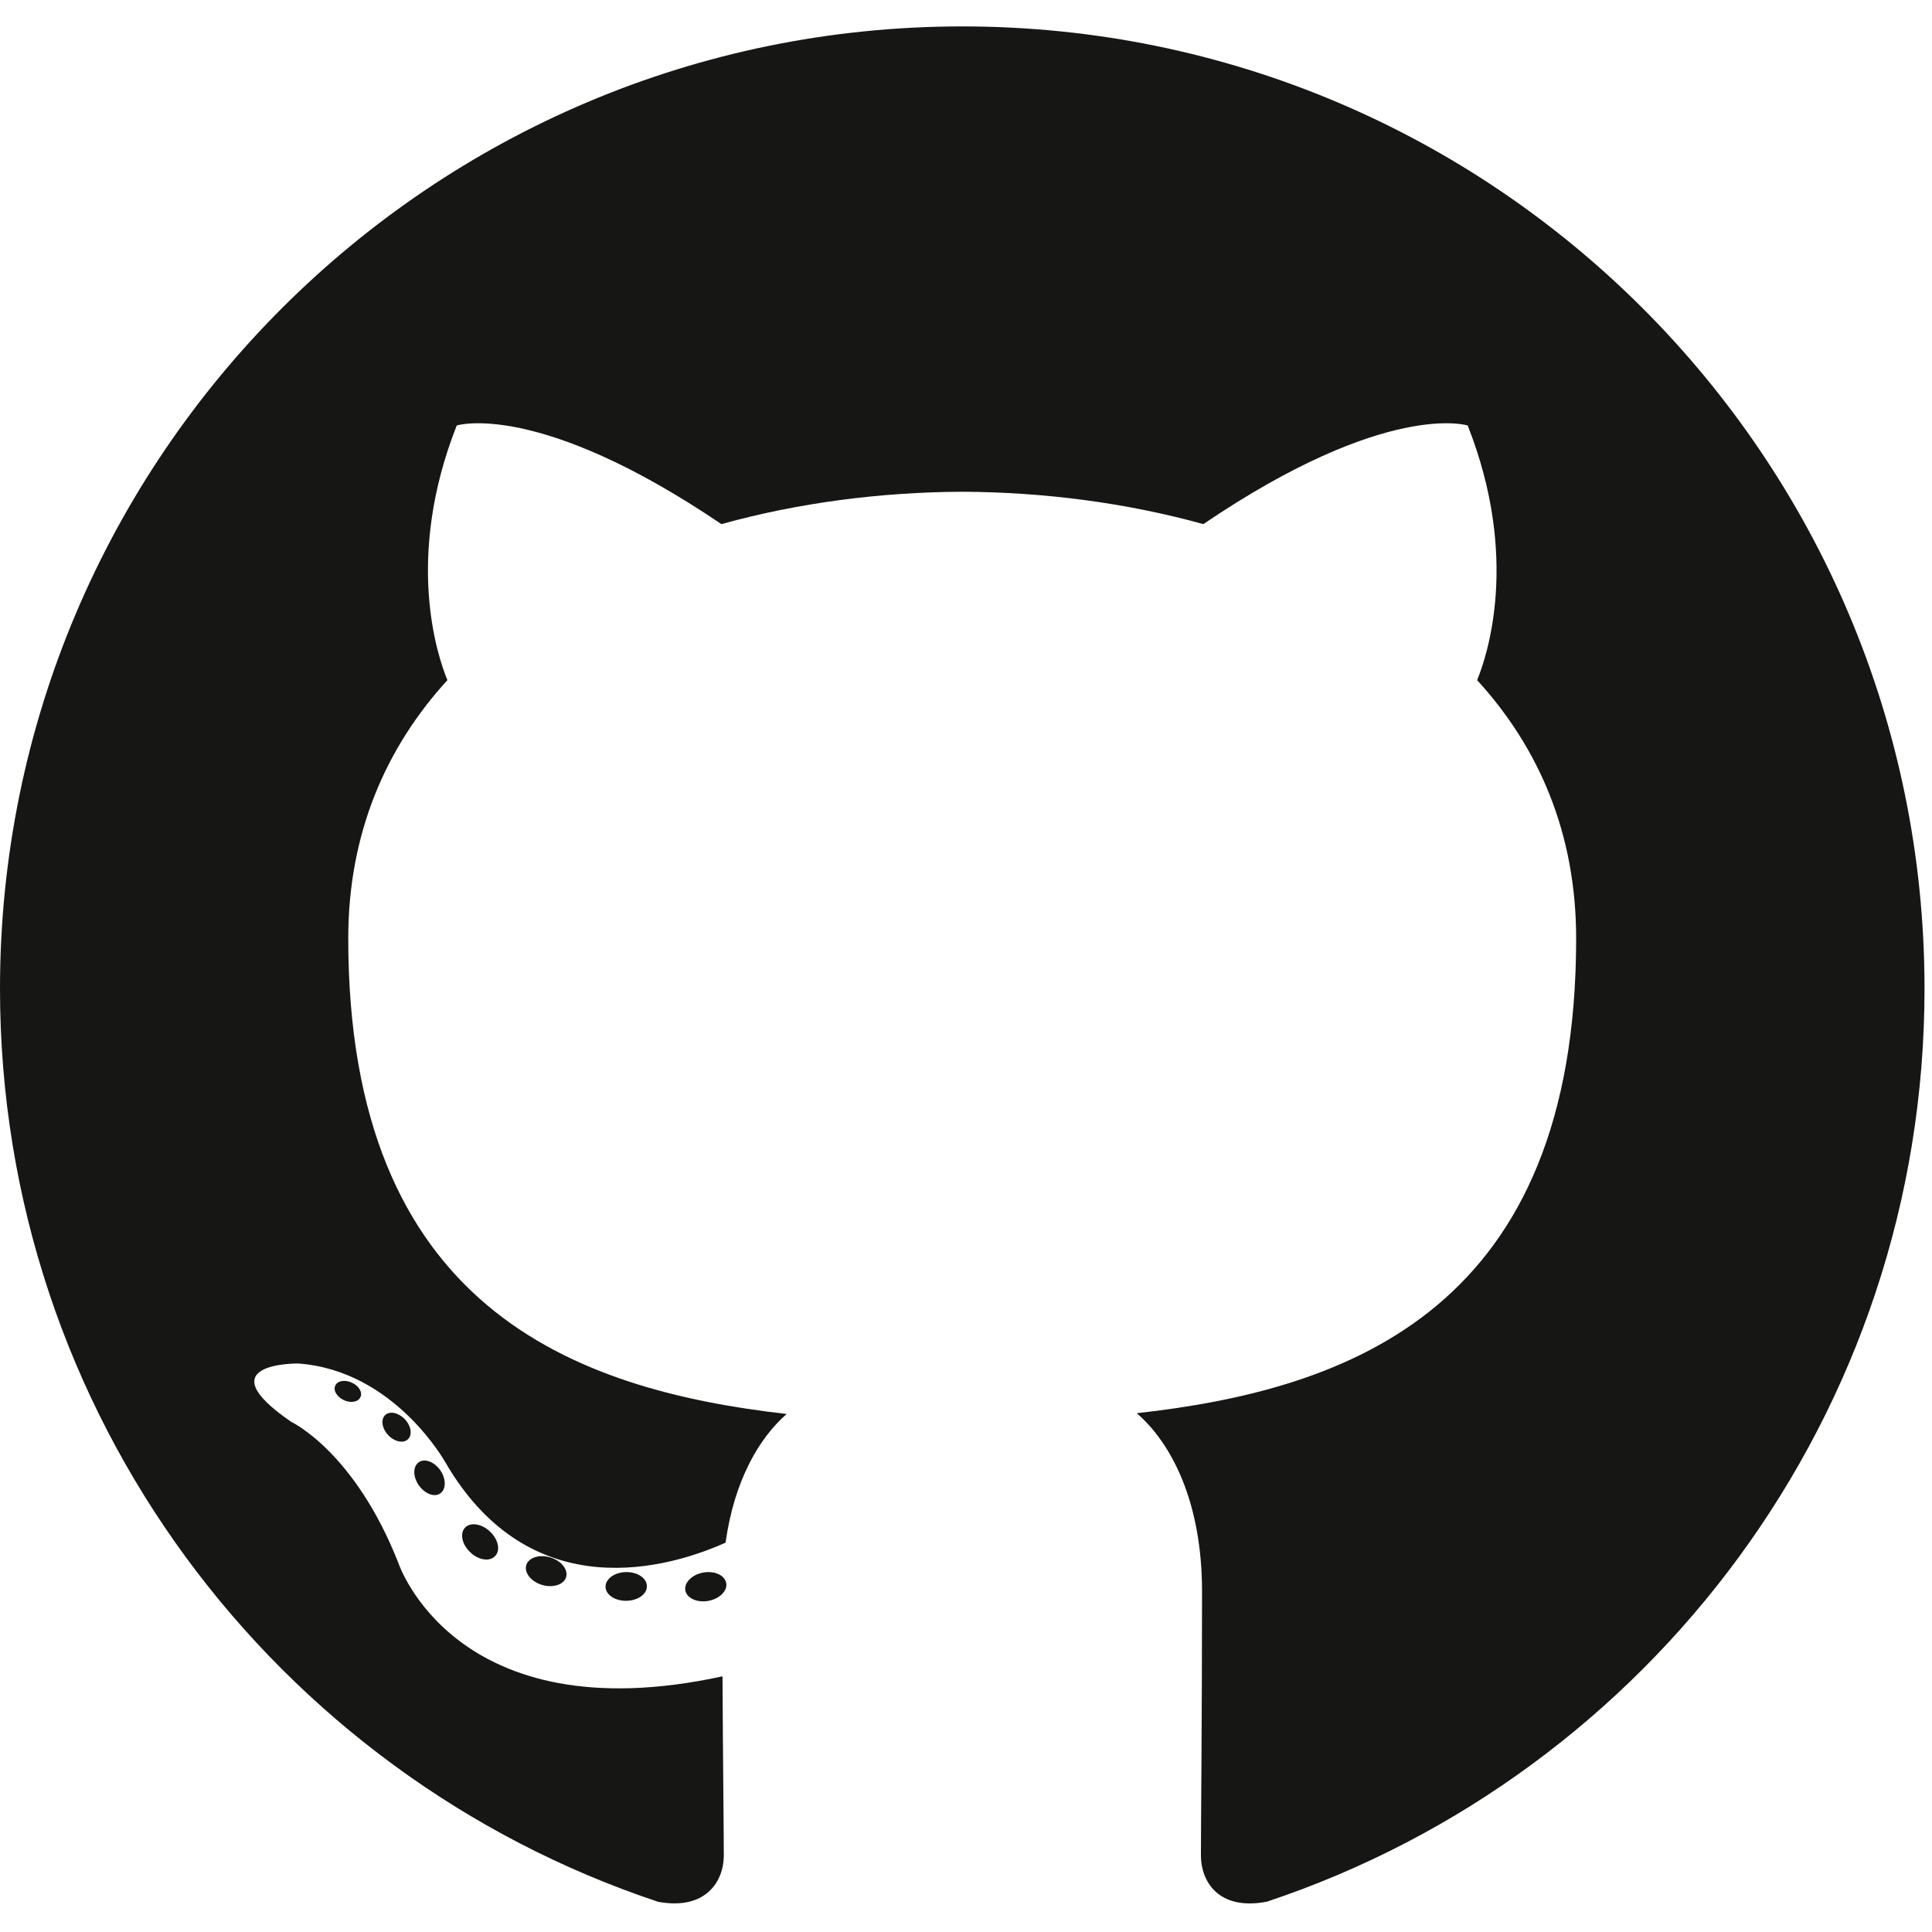
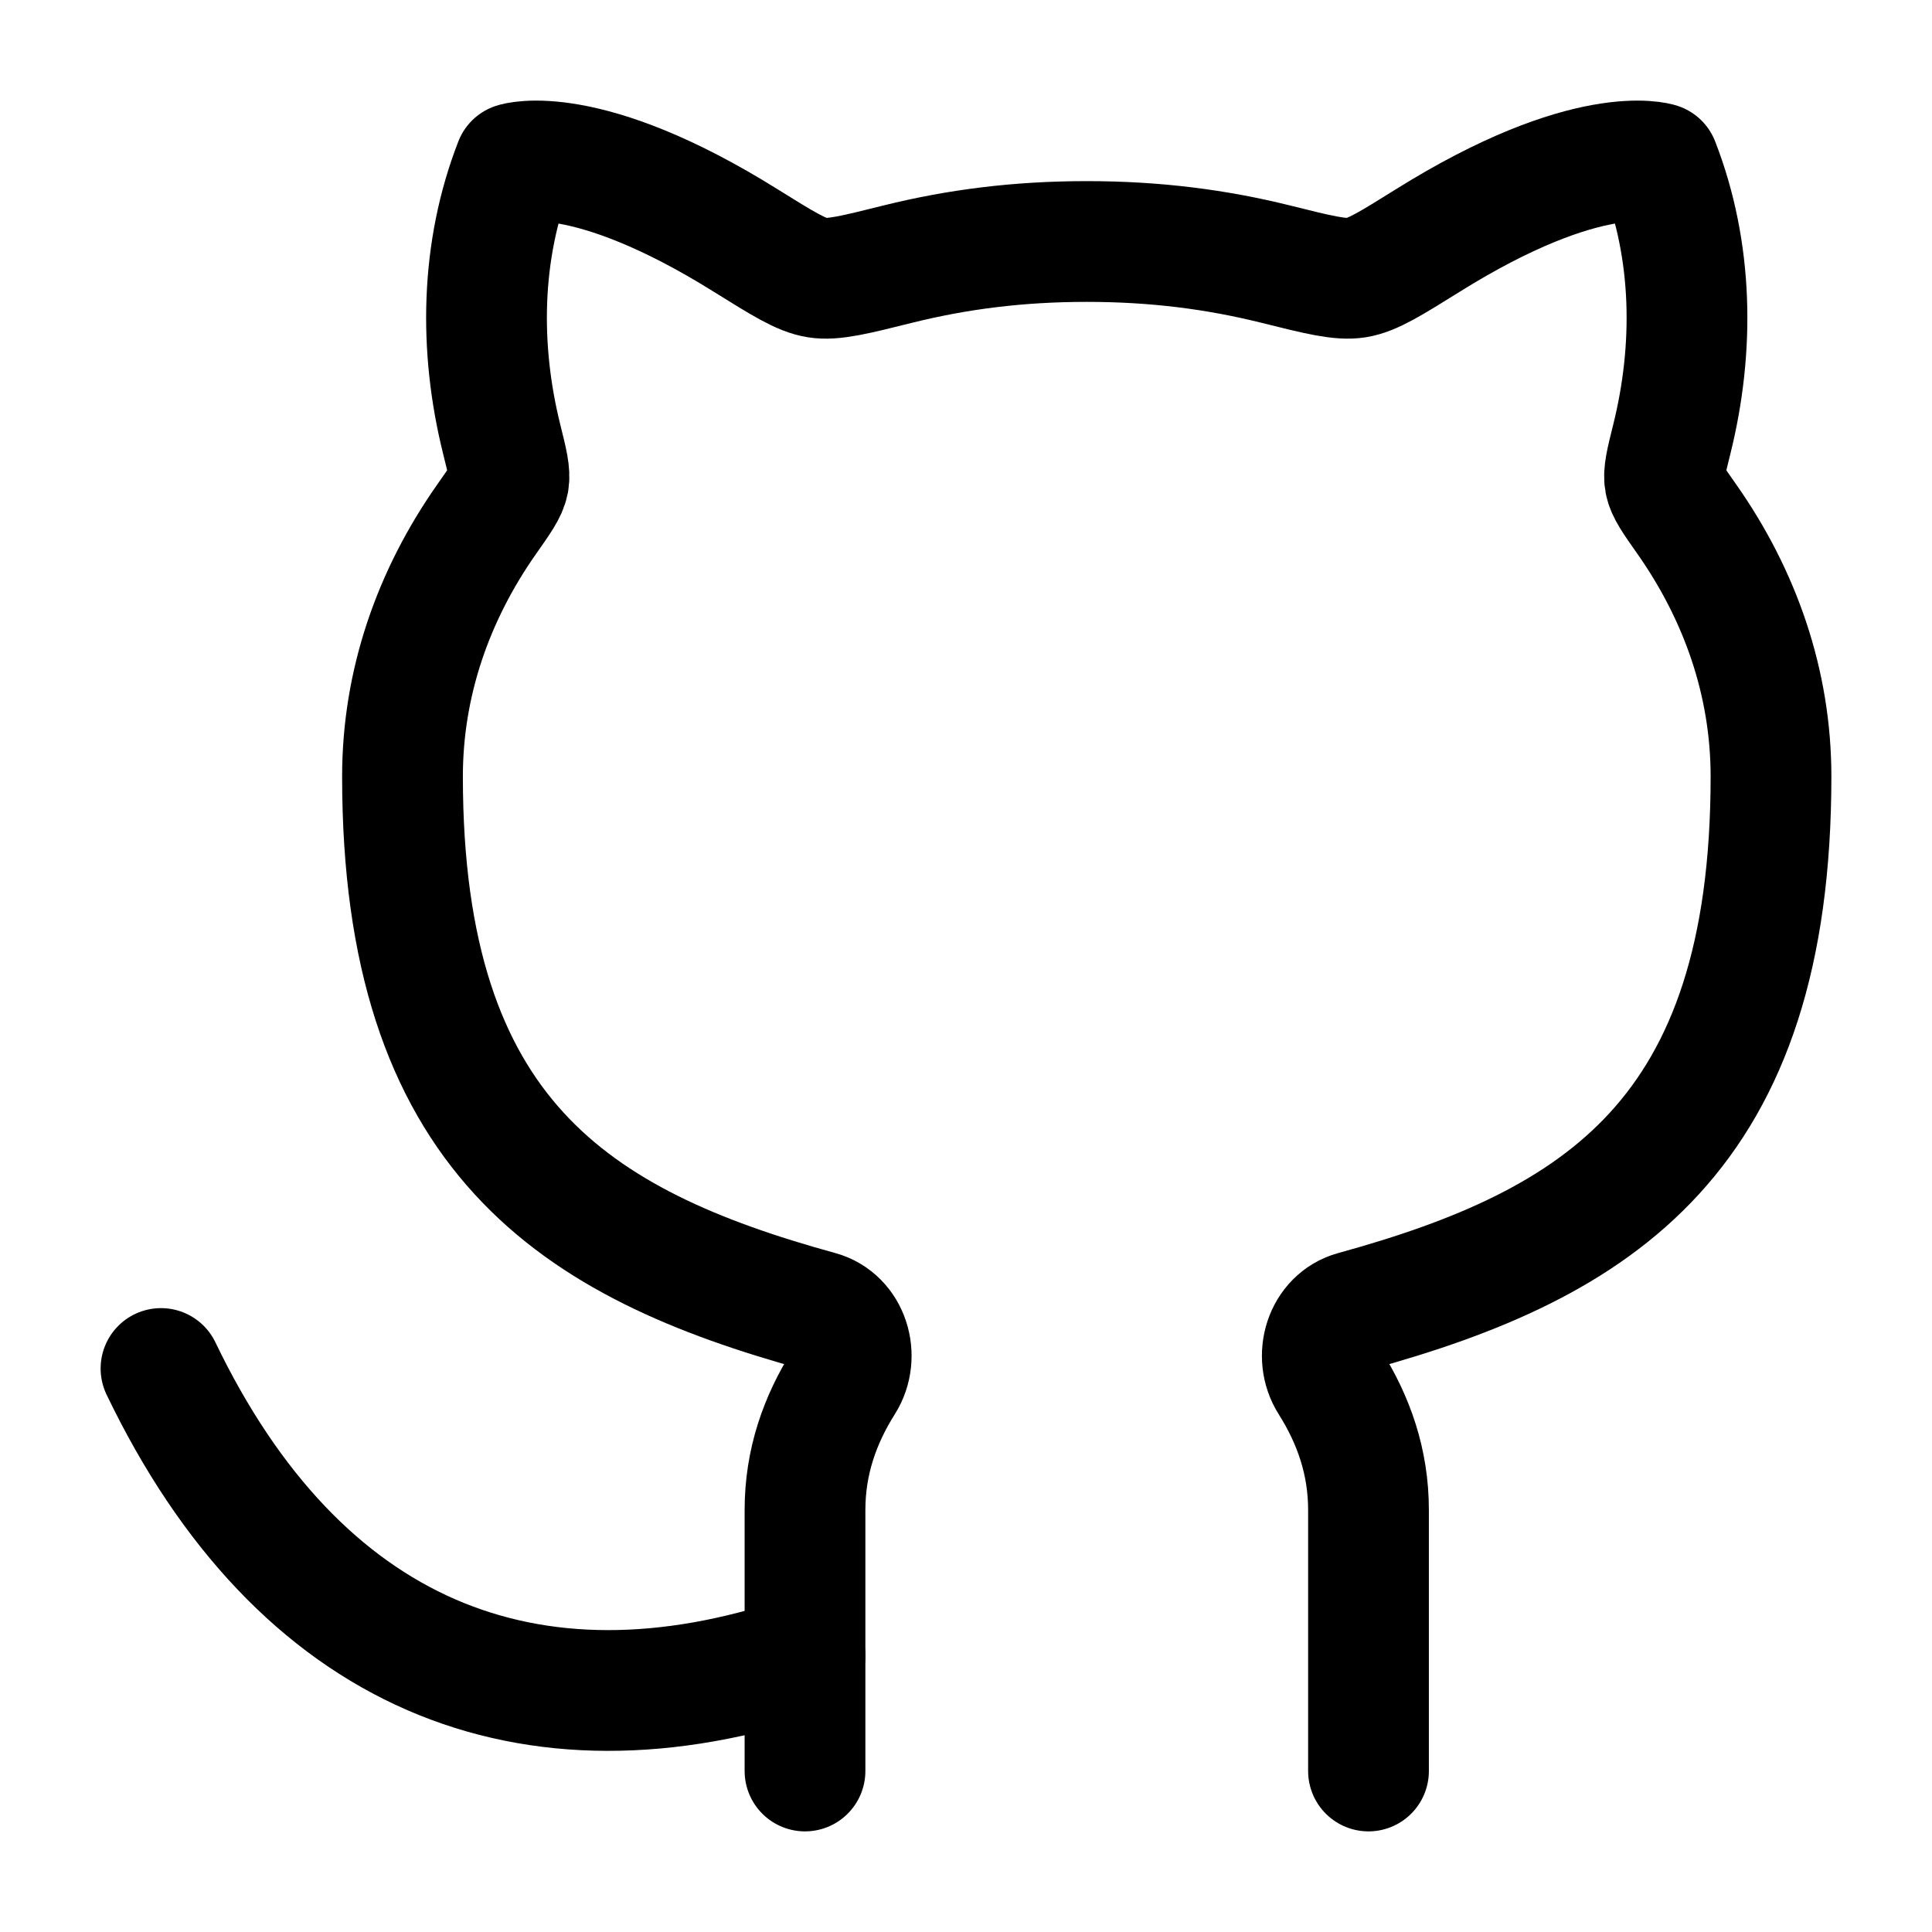
- <svg xmlns="http://www.w3.org/2000/svg" width="800px" height="800px" viewBox="0 -3.5 256 256" preserveAspectRatio="xMinYMin meet">
-   <g fill="#161614">
-     <path d="M127.505 0C57.095 0 0 57.085 0 127.505c0 56.336 36.534 104.13 87.196 120.99 6.372 1.18 8.712-2.766 8.712-6.134 0-3.04-.119-13.085-.173-23.739-35.473 7.713-42.958-15.044-42.958-15.044-5.8-14.738-14.157-18.656-14.157-18.656-11.568-7.914.872-7.752.872-7.752 12.804.9 19.546 13.14 19.546 13.14 11.372 19.493 29.828 13.857 37.104 10.6 1.144-8.242 4.449-13.866 8.095-17.05-28.32-3.225-58.092-14.158-58.092-63.014 0-13.92 4.981-25.295 13.138-34.224-1.324-3.212-5.688-16.18 1.235-33.743 0 0 10.707-3.427 35.073 13.07 10.17-2.826 21.078-4.242 31.914-4.29 10.836.048 21.752 1.464 31.942 4.29 24.337-16.497 35.029-13.07 35.029-13.07 6.94 17.563 2.574 30.531 1.25 33.743 8.175 8.929 13.122 20.303 13.122 34.224 0 48.972-29.828 59.756-58.22 62.912 4.573 3.957 8.648 11.717 8.648 23.612 0 17.06-.148 30.791-.148 34.991 0 3.393 2.295 7.369 8.759 6.117 50.634-16.879 87.122-64.656 87.122-120.973C255.009 57.085 197.922 0 127.505 0" />
-     <path d="M47.755 181.634c-.28.633-1.278.823-2.185.389-.925-.416-1.445-1.28-1.145-1.916.275-.652 1.273-.834 2.196-.396.927.415 1.455 1.287 1.134 1.923M54.027 187.23c-.608.564-1.797.302-2.604-.589-.834-.889-.99-2.077-.373-2.65.627-.563 1.78-.3 2.616.59.834.899.996 2.08.36 2.65M58.33 194.39c-.782.543-2.06.034-2.849-1.1-.781-1.133-.781-2.493.017-3.038.792-.545 2.05-.055 2.85 1.07.78 1.153.78 2.513-.019 3.069M65.606 202.683c-.699.77-2.187.564-3.277-.488-1.114-1.028-1.425-2.487-.724-3.258.707-.772 2.204-.555 3.302.488 1.107 1.026 1.445 2.496.7 3.258M75.01 205.483c-.307.998-1.741 1.452-3.185 1.028-1.442-.437-2.386-1.607-2.095-2.616.3-1.005 1.74-1.478 3.195-1.024 1.44.435 2.386 1.596 2.086 2.612M85.714 206.67c.036 1.052-1.189 1.924-2.705 1.943-1.525.033-2.758-.818-2.774-1.852 0-1.062 1.197-1.926 2.721-1.951 1.516-.03 2.758.815 2.758 1.86M96.228 206.267c.182 1.026-.872 2.08-2.377 2.36-1.48.27-2.85-.363-3.039-1.38-.184-1.052.89-2.105 2.367-2.378 1.508-.262 2.857.355 3.049 1.398" />
-   </g>
+ <svg xmlns="http://www.w3.org/2000/svg" viewBox="0 0 24 24" width="24" height="24" color="#000000" fill="none">
+   <path d="M10 20.567C6.571 21.725 3.714 20.567 2 17" stroke="currentColor" stroke-width="1.5" stroke-linecap="round" stroke-linejoin="round" />
+   <path d="M10 22V18.758C10 18.16 10.184 17.64 10.48 17.17C10.684 16.848 10.544 16.39 10.177 16.289C7.134 15.453 5 14.108 5 9.646C5 8.486 5.38 7.396 6.048 6.446C6.214 6.21 6.297 6.092 6.317 5.985C6.337 5.878 6.303 5.739 6.233 5.459C5.95 4.323 5.969 3.116 6.393 2.028C6.393 2.028 7.27 1.742 9.267 2.99C9.723 3.274 9.951 3.417 10.152 3.449C10.352 3.481 10.621 3.414 11.157 3.28C11.891 3.098 12.648 3 13.5 3C14.352 3 15.109 3.098 15.843 3.28C16.379 3.414 16.648 3.481 16.849 3.449C17.049 3.417 17.277 3.274 17.733 2.99C19.73 1.742 20.607 2.028 20.607 2.028C21.031 3.116 21.05 4.323 20.767 5.459C20.697 5.739 20.663 5.878 20.683 5.985C20.703 6.092 20.786 6.21 20.952 6.446C21.62 7.396 22 8.486 22 9.646C22 14.108 19.866 15.453 16.823 16.289C16.456 16.39 16.316 16.848 16.52 17.17C16.816 17.64 17 18.16 17 18.758V22" stroke="currentColor" stroke-width="1.5" stroke-linecap="round" stroke-linejoin="round" />
</svg>
